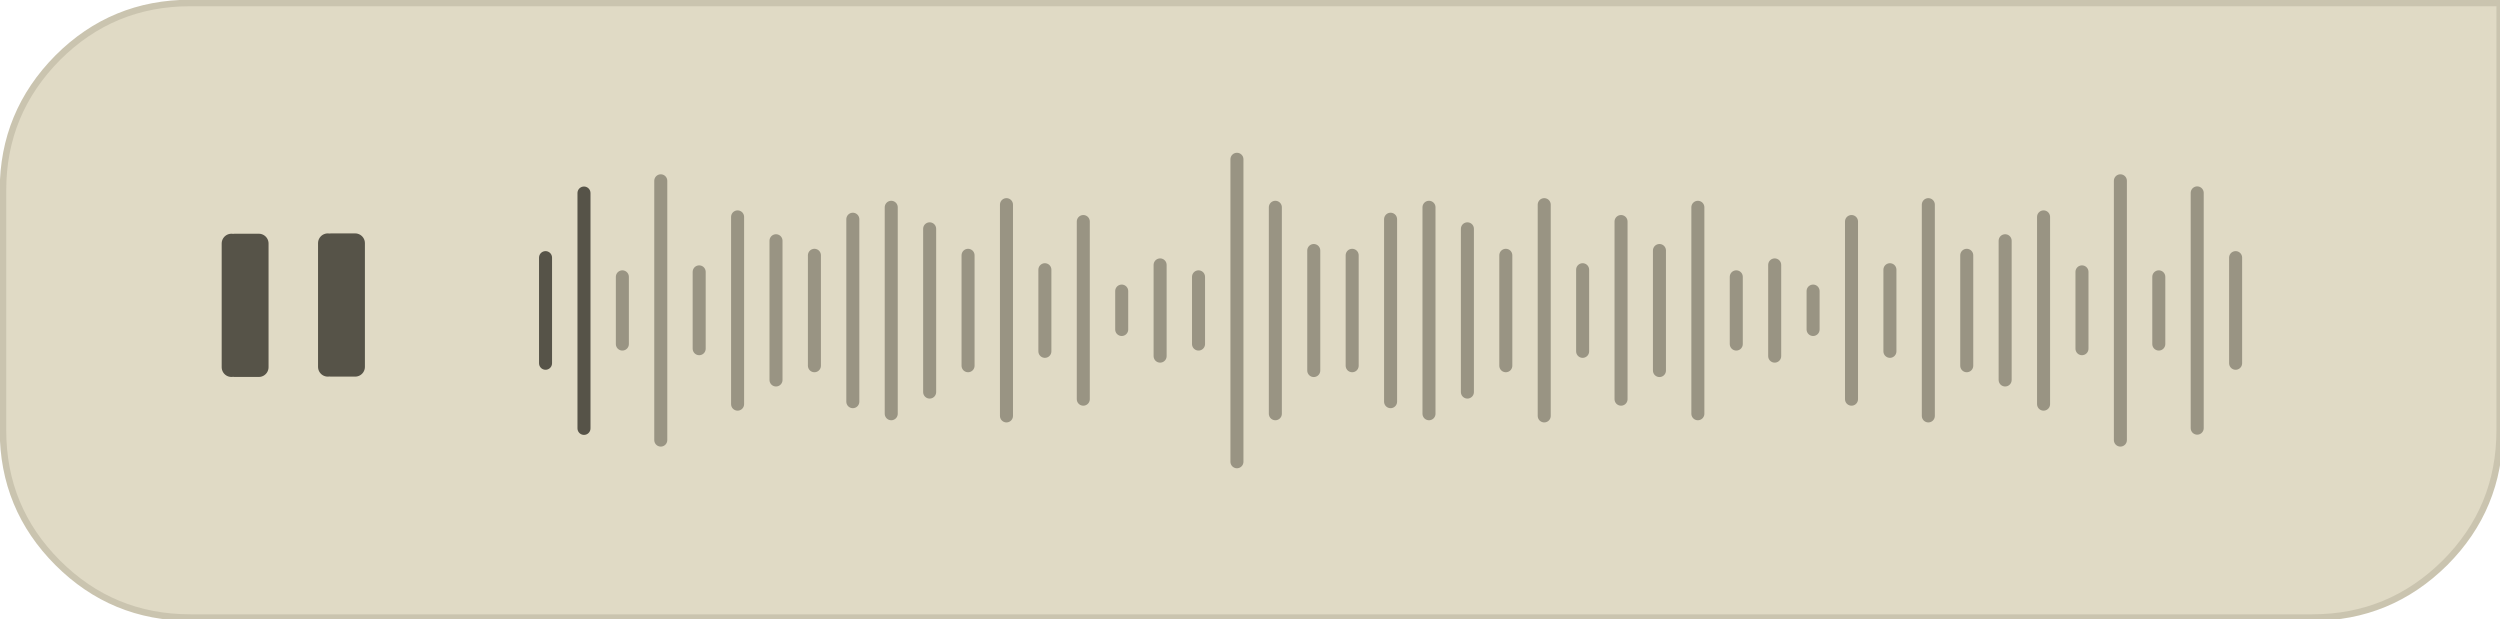
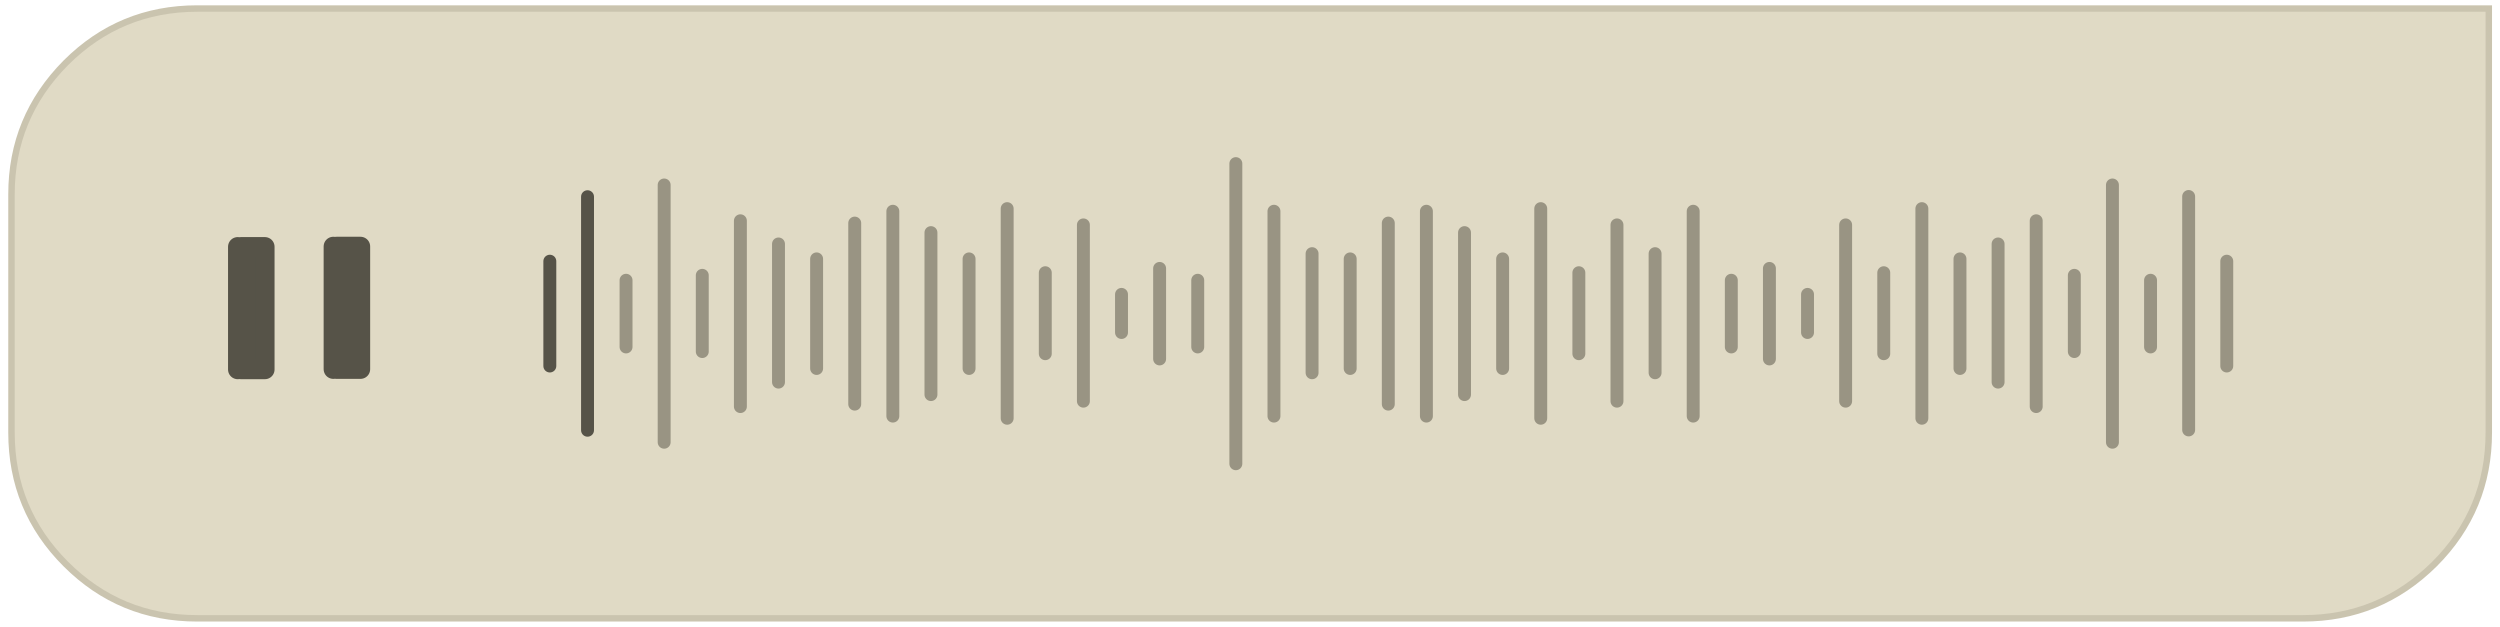
- <svg xmlns="http://www.w3.org/2000/svg" xmlns:xlink="http://www.w3.org/1999/xlink" version="1.1" preserveAspectRatio="none" x="0px" y="0px" width="384px" height="95px" viewBox="0 0 384 95">
+ <svg xmlns="http://www.w3.org/2000/svg" xmlns:xlink="http://www.w3.org/1999/xlink" version="1.1" preserveAspectRatio="none" x="0px" y="0px" width="387px" height="97px" viewBox="0 0 387 97">
  <defs>
    <g id="Layer1_0_FILL">
-       <path fill="#565348" stroke="none" d=" M 127.8 189.65 L 122.95 189.65 122.95 194.5 127.8 194.5 127.8 189.65 Z" />
+       <path fill="#565348" stroke="none" d=" M 46.3 38.15 L 41.45 38.15 41.45 43 46.3 43 46.3 38.15 Z" />
    </g>
    <g id="Layer1_1_FILL">
      <path fill="#FCF5DB" stroke="none" d=" M 260.5 45 L 260.5 0.5 20 0.5 Q 11.9 0.5 6.2 6.2 0.5 11.95 0.5 20 L 0.5 45 Q 0.5 53.1 6.2 58.8 11.9 64.5 20 64.5 L 241 64.5 Q 249.05 64.5 254.8 58.8 260.5 53.1 260.5 45 Z" />
    </g>
    <g id="Layer1_2_FILL">
      <path fill="#727272" fill-opacity="0.2" stroke="none" d=" M 458.35 238.8 Q 466.75 230.35 466.75 218.4 L 466.75 152.8 112 152.8 Q 100.05 152.8 91.65 161.2 83.25 169.7 83.25 181.55 L 83.25 218.4 Q 83.25 230.35 91.65 238.8 100.05 247.2 112 247.2 L 437.95 247.2 Q 449.85 247.2 458.35 238.8 Z" />
    </g>
    <g id="Layer0_0_FILL">
-       <path fill="#565348" stroke="none" d=" M 39.75 37.4 L 36.05 37.4 36.05 56.4 39.75 56.4 39.75 37.4 M 54.55 37.35 L 50.85 37.35 50.85 56.35 54.55 56.35 54.55 37.35 Z" />
-     </g>
-     <path id="Layer1_0_1_STROKES" stroke="#565348" stroke-width="3" stroke-linejoin="round" stroke-linecap="round" fill="none" d=" M 122.95 189.65 L 127.8 189.65 127.8 194.5 122.95 194.5 122.95 189.65 Z" />
-     <path id="Layer1_3_1_STROKES" stroke="#CAC4AF" stroke-width="1" stroke-linejoin="miter" stroke-linecap="butt" stroke-miterlimit="4" fill="none" d=" M 383.985 0.487 L 29.25 0.487 Q 17.302 0.487 8.895 8.895 0.487 17.376 0.487 29.25 L 0.487 66.125 Q 0.487 78.072 8.895 86.479 17.302 94.887 29.25 94.887 L 355.223 94.887 Q 367.096 94.887 375.578 86.479 383.985 78.072 383.985 66.125 L 383.985 0.487 Z" />
-     <path id="Layer1_4_1_STROKES" stroke="#999483" stroke-width="2" stroke-linejoin="miter" stroke-linecap="round" stroke-miterlimit="4" fill="none" d=" M 231.324 39.225 L 231.324 56.187" />
-     <path id="Layer1_5_1_STROKES" stroke="#999483" stroke-width="2" stroke-linejoin="miter" stroke-linecap="round" stroke-miterlimit="4" fill="none" d=" M 249.023 34.05 L 249.023 61.337" />
-     <path id="Layer1_6_1_STROKES" stroke="#999483" stroke-width="2" stroke-linejoin="miter" stroke-linecap="round" stroke-miterlimit="4" fill="none" d=" M 243.123 41.475 L 243.123 54.012" />
-     <path id="Layer1_7_1_STROKES" stroke="#999483" stroke-width="2" stroke-linejoin="miter" stroke-linecap="round" stroke-miterlimit="4" fill="none" d=" M 237.224 31.5 L 237.224 63.95" />
-     <path id="Layer1_8_1_STROKES" stroke="#999483" stroke-width="2" stroke-linejoin="miter" stroke-linecap="round" stroke-miterlimit="4" fill="none" d=" M 225.424 35.2 L 225.424 60.275" />
-     <path id="Layer1_9_1_STROKES" stroke="#999483" stroke-width="2" stroke-linejoin="miter" stroke-linecap="round" stroke-miterlimit="4" fill="none" d=" M 219.524 31.85 L 219.524 63.562" />
-     <path id="Layer1_10_1_STROKES" stroke="#999483" stroke-width="2" stroke-linejoin="miter" stroke-linecap="round" stroke-miterlimit="4" fill="none" d=" M 213.624 33.725 L 213.624 61.75" />
-     <path id="Layer1_11_1_STROKES" stroke="#999483" stroke-width="2" stroke-linejoin="miter" stroke-linecap="round" stroke-miterlimit="4" fill="none" d=" M 207.724 39.225 L 207.724 56.187" />
-     <path id="Layer1_12_1_STROKES" stroke="#999483" stroke-width="2" stroke-linejoin="miter" stroke-linecap="round" stroke-miterlimit="4" fill="none" d=" M 148.724 39.225 L 148.724 56.187" />
-     <path id="Layer1_13_1_STROKES" stroke="#565348" stroke-width="2" stroke-linejoin="miter" stroke-linecap="round" stroke-miterlimit="4" fill="none" d=" M 83.824 39.625 L 83.824 55.85" />
-     <path id="Layer1_14_1_STROKES" stroke="#999483" stroke-width="2" stroke-linejoin="miter" stroke-linecap="round" stroke-miterlimit="4" fill="none" d=" M 190.024 24.475 L 190.024 70.937" />
-     <path id="Layer1_15_1_STROKES" stroke="#999483" stroke-width="2" stroke-linejoin="miter" stroke-linecap="round" stroke-miterlimit="4" fill="none" d=" M 184.124 42.575 L 184.124 52.9" />
-     <path id="Layer1_16_1_STROKES" stroke="#999483" stroke-width="2" stroke-linejoin="miter" stroke-linecap="round" stroke-miterlimit="4" fill="none" d=" M 178.224 40.7 L 178.224 54.712" />
-     <path id="Layer1_17_1_STROKES" stroke="#999483" stroke-width="2" stroke-linejoin="miter" stroke-linecap="round" stroke-miterlimit="4" fill="none" d=" M 172.324 44.775 L 172.324 50.675" />
-     <path id="Layer1_18_1_STROKES" stroke="#999483" stroke-width="2" stroke-linejoin="miter" stroke-linecap="round" stroke-miterlimit="4" fill="none" d=" M 166.424 34.05 L 166.424 61.337" />
-     <path id="Layer1_19_1_STROKES" stroke="#999483" stroke-width="2" stroke-linejoin="miter" stroke-linecap="round" stroke-miterlimit="4" fill="none" d=" M 160.524 41.475 L 160.524 54.012" />
-     <path id="Layer1_20_1_STROKES" stroke="#999483" stroke-width="2" stroke-linejoin="miter" stroke-linecap="round" stroke-miterlimit="4" fill="none" d=" M 154.624 31.5 L 154.624 63.95" />
-     <path id="Layer1_21_1_STROKES" stroke="#999483" stroke-width="2" stroke-linejoin="miter" stroke-linecap="round" stroke-miterlimit="4" fill="none" d=" M 142.824 35.2 L 142.824 60.275" />
-     <path id="Layer1_22_1_STROKES" stroke="#999483" stroke-width="2" stroke-linejoin="miter" stroke-linecap="round" stroke-miterlimit="4" fill="none" d=" M 136.924 31.85 L 136.924 63.562" />
-     <path id="Layer1_23_1_STROKES" stroke="#999483" stroke-width="2" stroke-linejoin="miter" stroke-linecap="round" stroke-miterlimit="4" fill="none" d=" M 131.024 33.725 L 131.024 61.75" />
-     <path id="Layer1_24_1_STROKES" stroke="#999483" stroke-width="2" stroke-linejoin="miter" stroke-linecap="round" stroke-miterlimit="4" fill="none" d=" M 125.124 39.225 L 125.124 56.187" />
-     <path id="Layer1_25_1_STROKES" stroke="#999483" stroke-width="2" stroke-linejoin="miter" stroke-linecap="round" stroke-miterlimit="4" fill="none" d=" M 119.224 37 L 119.224 58.387" />
-     <path id="Layer1_26_1_STROKES" stroke="#999483" stroke-width="2" stroke-linejoin="miter" stroke-linecap="round" stroke-miterlimit="4" fill="none" d=" M 113.324 33.325 L 113.324 62.087" />
-     <path id="Layer1_27_1_STROKES" stroke="#999483" stroke-width="2" stroke-linejoin="miter" stroke-linecap="round" stroke-miterlimit="4" fill="none" d=" M 107.424 41.825 L 107.424 53.625" />
-     <path id="Layer1_28_1_STROKES" stroke="#999483" stroke-width="2" stroke-linejoin="miter" stroke-linecap="round" stroke-miterlimit="4" fill="none" d=" M 101.524 27.825 L 101.524 67.65" />
-     <path id="Layer1_29_1_STROKES" stroke="#999483" stroke-width="2" stroke-linejoin="miter" stroke-linecap="round" stroke-miterlimit="4" fill="none" d=" M 95.624 42.575 L 95.624 52.9" />
+       <path fill="#565348" stroke="none" d=" M 41 57.2 L 41 38.2 37.3 38.2 37.3 57.2 41 57.2 M 55.8 38.15 L 52.1 38.15 52.1 57.15 55.8 57.15 55.8 38.15 Z" />
+     </g>
+     <path id="Layer1_0_1_STROKES" stroke="#565348" stroke-width="3" stroke-linejoin="round" stroke-linecap="round" fill="none" d=" M 41.45 38.15 L 46.3 38.15 46.3 43 41.45 43 41.45 38.15 Z" />
+     <path id="Layer1_3_1_STROKES" stroke="#CAC4AF" stroke-width="1" stroke-linejoin="miter" stroke-linecap="butt" stroke-miterlimit="4" fill="none" d=" M 385.231 1.287 L 30.5 1.287 Q 18.552 1.287 10.145 9.695 1.737 18.176 1.737 30.05 L 1.737 66.924 Q 1.737 78.871 10.145 87.279 18.552 95.686 30.5 95.686 L 356.469 95.686 Q 368.343 95.686 376.824 87.279 385.231 78.871 385.231 66.924 L 385.231 1.287 Z" />
+     <path id="Layer1_4_1_STROKES" stroke="#999483" stroke-width="2" stroke-linejoin="miter" stroke-linecap="round" stroke-miterlimit="4" fill="none" d=" M 232.571 40.024 L 232.571 56.987" />
+     <path id="Layer1_5_1_STROKES" stroke="#999483" stroke-width="2" stroke-linejoin="miter" stroke-linecap="round" stroke-miterlimit="4" fill="none" d=" M 250.271 34.849 L 250.271 62.136" />
+     <path id="Layer1_6_1_STROKES" stroke="#999483" stroke-width="2" stroke-linejoin="miter" stroke-linecap="round" stroke-miterlimit="4" fill="none" d=" M 244.371 42.274 L 244.371 54.812" />
+     <path id="Layer1_7_1_STROKES" stroke="#999483" stroke-width="2" stroke-linejoin="miter" stroke-linecap="round" stroke-miterlimit="4" fill="none" d=" M 238.471 32.299 L 238.471 64.749" />
+     <path id="Layer1_8_1_STROKES" stroke="#999483" stroke-width="2" stroke-linejoin="miter" stroke-linecap="round" stroke-miterlimit="4" fill="none" d=" M 226.671 35.999 L 226.671 61.074" />
+     <path id="Layer1_9_1_STROKES" stroke="#999483" stroke-width="2" stroke-linejoin="miter" stroke-linecap="round" stroke-miterlimit="4" fill="none" d=" M 220.771 32.649 L 220.771 64.361" />
+     <path id="Layer1_10_1_STROKES" stroke="#999483" stroke-width="2" stroke-linejoin="miter" stroke-linecap="round" stroke-miterlimit="4" fill="none" d=" M 214.871 34.524 L 214.871 62.549" />
+     <path id="Layer1_11_1_STROKES" stroke="#999483" stroke-width="2" stroke-linejoin="miter" stroke-linecap="round" stroke-miterlimit="4" fill="none" d=" M 208.972 40.024 L 208.972 56.987" />
+     <path id="Layer1_12_1_STROKES" stroke="#999483" stroke-width="2" stroke-linejoin="miter" stroke-linecap="round" stroke-miterlimit="4" fill="none" d=" M 149.973 40.024 L 149.973 56.987" />
+     <path id="Layer1_13_1_STROKES" stroke="#565348" stroke-width="2" stroke-linejoin="miter" stroke-linecap="round" stroke-miterlimit="4" fill="none" d=" M 85.074 40.424 L 85.074 56.649" />
+     <path id="Layer1_14_1_STROKES" stroke="#999483" stroke-width="2" stroke-linejoin="miter" stroke-linecap="round" stroke-miterlimit="4" fill="none" d=" M 191.272 25.275 L 191.272 71.736" />
+     <path id="Layer1_15_1_STROKES" stroke="#999483" stroke-width="2" stroke-linejoin="miter" stroke-linecap="round" stroke-miterlimit="4" fill="none" d=" M 185.372 43.374 L 185.372 53.699" />
+     <path id="Layer1_16_1_STROKES" stroke="#999483" stroke-width="2" stroke-linejoin="miter" stroke-linecap="round" stroke-miterlimit="4" fill="none" d=" M 179.472 41.499 L 179.472 55.512" />
+     <path id="Layer1_17_1_STROKES" stroke="#999483" stroke-width="2" stroke-linejoin="miter" stroke-linecap="round" stroke-miterlimit="4" fill="none" d=" M 173.572 45.574 L 173.572 51.474" />
+     <path id="Layer1_18_1_STROKES" stroke="#999483" stroke-width="2" stroke-linejoin="miter" stroke-linecap="round" stroke-miterlimit="4" fill="none" d=" M 167.672 34.849 L 167.672 62.136" />
+     <path id="Layer1_19_1_STROKES" stroke="#999483" stroke-width="2" stroke-linejoin="miter" stroke-linecap="round" stroke-miterlimit="4" fill="none" d=" M 161.772 42.274 L 161.772 54.812" />
+     <path id="Layer1_20_1_STROKES" stroke="#999483" stroke-width="2" stroke-linejoin="miter" stroke-linecap="round" stroke-miterlimit="4" fill="none" d=" M 155.872 32.299 L 155.872 64.749" />
+     <path id="Layer1_21_1_STROKES" stroke="#999483" stroke-width="2" stroke-linejoin="miter" stroke-linecap="round" stroke-miterlimit="4" fill="none" d=" M 144.073 35.999 L 144.073 61.074" />
+     <path id="Layer1_22_1_STROKES" stroke="#999483" stroke-width="2" stroke-linejoin="miter" stroke-linecap="round" stroke-miterlimit="4" fill="none" d=" M 138.173 32.649 L 138.173 64.361" />
+     <path id="Layer1_23_1_STROKES" stroke="#999483" stroke-width="2" stroke-linejoin="miter" stroke-linecap="round" stroke-miterlimit="4" fill="none" d=" M 132.273 34.524 L 132.273 62.549" />
+     <path id="Layer1_24_1_STROKES" stroke="#999483" stroke-width="2" stroke-linejoin="miter" stroke-linecap="round" stroke-miterlimit="4" fill="none" d=" M 126.373 40.024 L 126.373 56.987" />
+     <path id="Layer1_25_1_STROKES" stroke="#999483" stroke-width="2" stroke-linejoin="miter" stroke-linecap="round" stroke-miterlimit="4" fill="none" d=" M 120.473 37.799 L 120.473 59.187" />
+     <path id="Layer1_26_1_STROKES" stroke="#999483" stroke-width="2" stroke-linejoin="miter" stroke-linecap="round" stroke-miterlimit="4" fill="none" d=" M 114.573 34.124 L 114.573 62.886" />
+     <path id="Layer1_27_1_STROKES" stroke="#999483" stroke-width="2" stroke-linejoin="miter" stroke-linecap="round" stroke-miterlimit="4" fill="none" d=" M 108.673 42.624 L 108.673 54.424" />
+     <path id="Layer1_28_1_STROKES" stroke="#999483" stroke-width="2" stroke-linejoin="miter" stroke-linecap="round" stroke-miterlimit="4" fill="none" d=" M 102.773 28.625 L 102.773 68.449" />
+     <path id="Layer1_29_1_STROKES" stroke="#999483" stroke-width="2" stroke-linejoin="miter" stroke-linecap="round" stroke-miterlimit="4" fill="none" d=" M 96.873 43.374 L 96.873 53.699" />
    <path id="Layer1_30_1_STROKES" stroke="#565348" stroke-width="2" stroke-linejoin="miter" stroke-linecap="round" stroke-miterlimit="4" fill="none" d=" M 172.45 181.95 L 172.45 218.1" />
-     <path id="Layer1_31_1_STROKES" stroke="#999483" stroke-width="2" stroke-linejoin="miter" stroke-linecap="round" stroke-miterlimit="4" fill="none" d=" M 343.423 39.625 L 343.423 55.85" />
-     <path id="Layer1_32_1_STROKES" stroke="#999483" stroke-width="2" stroke-linejoin="miter" stroke-linecap="round" stroke-miterlimit="4" fill="none" d=" M 308.023 37 L 308.023 58.387" />
-     <path id="Layer1_33_1_STROKES" stroke="#999483" stroke-width="2" stroke-linejoin="miter" stroke-linecap="round" stroke-miterlimit="4" fill="none" d=" M 313.923 33.325 L 313.923 62.087" />
-     <path id="Layer1_34_1_STROKES" stroke="#999483" stroke-width="2" stroke-linejoin="miter" stroke-linecap="round" stroke-miterlimit="4" fill="none" d=" M 319.823 41.825 L 319.823 53.625" />
-     <path id="Layer1_35_1_STROKES" stroke="#999483" stroke-width="2" stroke-linejoin="miter" stroke-linecap="round" stroke-miterlimit="4" fill="none" d=" M 325.723 27.825 L 325.723 67.65" />
-     <path id="Layer1_36_1_STROKES" stroke="#999483" stroke-width="2" stroke-linejoin="miter" stroke-linecap="round" stroke-miterlimit="4" fill="none" d=" M 331.623 42.575 L 331.623 52.9" />
-     <path id="Layer1_37_1_STROKES" stroke="#999483" stroke-width="2" stroke-linejoin="miter" stroke-linecap="round" stroke-miterlimit="4" fill="none" d=" M 337.523 29.675 L 337.523 65.812" />
-     <path id="Layer1_38_1_STROKES" stroke="#999483" stroke-width="2" stroke-linejoin="miter" stroke-linecap="round" stroke-miterlimit="4" fill="none" d=" M 201.824 38.525 L 201.824 56.962" />
-     <path id="Layer1_39_1_STROKES" stroke="#999483" stroke-width="2" stroke-linejoin="miter" stroke-linecap="round" stroke-miterlimit="4" fill="none" d=" M 195.924 31.85 L 195.924 63.562" />
-     <path id="Layer1_40_1_STROKES" stroke="#999483" stroke-width="2" stroke-linejoin="miter" stroke-linecap="round" stroke-miterlimit="4" fill="none" d=" M 302.123 39.225 L 302.123 56.187" />
-     <path id="Layer1_41_1_STROKES" stroke="#999483" stroke-width="2" stroke-linejoin="miter" stroke-linecap="round" stroke-miterlimit="4" fill="none" d=" M 266.723 42.575 L 266.723 52.9" />
-     <path id="Layer1_42_1_STROKES" stroke="#999483" stroke-width="2" stroke-linejoin="miter" stroke-linecap="round" stroke-miterlimit="4" fill="none" d=" M 272.623 40.7 L 272.623 54.712" />
-     <path id="Layer1_43_1_STROKES" stroke="#999483" stroke-width="2" stroke-linejoin="miter" stroke-linecap="round" stroke-miterlimit="4" fill="none" d=" M 278.523 44.775 L 278.523 50.675" />
-     <path id="Layer1_44_1_STROKES" stroke="#999483" stroke-width="2" stroke-linejoin="miter" stroke-linecap="round" stroke-miterlimit="4" fill="none" d=" M 284.423 34.05 L 284.423 61.337" />
-     <path id="Layer1_45_1_STROKES" stroke="#999483" stroke-width="2" stroke-linejoin="miter" stroke-linecap="round" stroke-miterlimit="4" fill="none" d=" M 290.323 41.475 L 290.323 54.012" />
-     <path id="Layer1_46_1_STROKES" stroke="#999483" stroke-width="2" stroke-linejoin="miter" stroke-linecap="round" stroke-miterlimit="4" fill="none" d=" M 296.223 31.5 L 296.223 63.95" />
-     <path id="Layer1_47_1_STROKES" stroke="#999483" stroke-width="2" stroke-linejoin="miter" stroke-linecap="round" stroke-miterlimit="4" fill="none" d=" M 254.923 38.525 L 254.923 56.962" />
-     <path id="Layer1_48_1_STROKES" stroke="#999483" stroke-width="2" stroke-linejoin="miter" stroke-linecap="round" stroke-miterlimit="4" fill="none" d=" M 260.823 31.85 L 260.823 63.562" />
-     <path id="Layer0_0_1_STROKES" stroke="#565348" stroke-width="3" stroke-linejoin="round" stroke-linecap="round" fill="none" d=" M 50.85 37.35 L 54.55 37.35 54.55 56.35 50.85 56.35 M 36.05 37.4 L 39.75 37.4 39.75 56.4 36.05 56.4 M 50.35 56.35 L 50.35 37.35 M 35.55 56.4 L 35.55 37.4" />
+     <path id="Layer1_31_1_STROKES" stroke="#999483" stroke-width="2" stroke-linejoin="miter" stroke-linecap="round" stroke-miterlimit="4" fill="none" d=" M 344.669 40.424 L 344.669 56.649" />
+     <path id="Layer1_32_1_STROKES" stroke="#999483" stroke-width="2" stroke-linejoin="miter" stroke-linecap="round" stroke-miterlimit="4" fill="none" d=" M 309.27 37.799 L 309.27 59.187" />
+     <path id="Layer1_33_1_STROKES" stroke="#999483" stroke-width="2" stroke-linejoin="miter" stroke-linecap="round" stroke-miterlimit="4" fill="none" d=" M 315.17 34.124 L 315.17 62.886" />
+     <path id="Layer1_34_1_STROKES" stroke="#999483" stroke-width="2" stroke-linejoin="miter" stroke-linecap="round" stroke-miterlimit="4" fill="none" d=" M 321.07 42.624 L 321.07 54.424" />
+     <path id="Layer1_35_1_STROKES" stroke="#999483" stroke-width="2" stroke-linejoin="miter" stroke-linecap="round" stroke-miterlimit="4" fill="none" d=" M 326.97 28.625 L 326.97 68.449" />
+     <path id="Layer1_36_1_STROKES" stroke="#999483" stroke-width="2" stroke-linejoin="miter" stroke-linecap="round" stroke-miterlimit="4" fill="none" d=" M 332.87 43.374 L 332.87 53.699" />
+     <path id="Layer1_37_1_STROKES" stroke="#999483" stroke-width="2" stroke-linejoin="miter" stroke-linecap="round" stroke-miterlimit="4" fill="none" d=" M 338.769 30.474 L 338.769 66.611" />
+     <path id="Layer1_38_1_STROKES" stroke="#999483" stroke-width="2" stroke-linejoin="miter" stroke-linecap="round" stroke-miterlimit="4" fill="none" d=" M 203.072 39.324 L 203.072 57.762" />
+     <path id="Layer1_39_1_STROKES" stroke="#999483" stroke-width="2" stroke-linejoin="miter" stroke-linecap="round" stroke-miterlimit="4" fill="none" d=" M 197.172 32.649 L 197.172 64.361" />
+     <path id="Layer1_40_1_STROKES" stroke="#999483" stroke-width="2" stroke-linejoin="miter" stroke-linecap="round" stroke-miterlimit="4" fill="none" d=" M 303.37 40.024 L 303.37 56.987" />
+     <path id="Layer1_41_1_STROKES" stroke="#999483" stroke-width="2" stroke-linejoin="miter" stroke-linecap="round" stroke-miterlimit="4" fill="none" d=" M 267.971 43.374 L 267.971 53.699" />
+     <path id="Layer1_42_1_STROKES" stroke="#999483" stroke-width="2" stroke-linejoin="miter" stroke-linecap="round" stroke-miterlimit="4" fill="none" d=" M 273.87 41.499 L 273.87 55.512" />
+     <path id="Layer1_43_1_STROKES" stroke="#999483" stroke-width="2" stroke-linejoin="miter" stroke-linecap="round" stroke-miterlimit="4" fill="none" d=" M 279.77 45.574 L 279.77 51.474" />
+     <path id="Layer1_44_1_STROKES" stroke="#999483" stroke-width="2" stroke-linejoin="miter" stroke-linecap="round" stroke-miterlimit="4" fill="none" d=" M 285.67 34.849 L 285.67 62.136" />
+     <path id="Layer1_45_1_STROKES" stroke="#999483" stroke-width="2" stroke-linejoin="miter" stroke-linecap="round" stroke-miterlimit="4" fill="none" d=" M 291.57 42.274 L 291.57 54.812" />
+     <path id="Layer1_46_1_STROKES" stroke="#999483" stroke-width="2" stroke-linejoin="miter" stroke-linecap="round" stroke-miterlimit="4" fill="none" d=" M 297.47 32.299 L 297.47 64.749" />
+     <path id="Layer1_47_1_STROKES" stroke="#999483" stroke-width="2" stroke-linejoin="miter" stroke-linecap="round" stroke-miterlimit="4" fill="none" d=" M 256.171 39.324 L 256.171 57.762" />
+     <path id="Layer1_48_1_STROKES" stroke="#999483" stroke-width="2" stroke-linejoin="miter" stroke-linecap="round" stroke-miterlimit="4" fill="none" d=" M 262.071 32.649 L 262.071 64.361" />
+     <path id="Layer0_0_1_STROKES" stroke="#565348" stroke-width="3" stroke-linejoin="round" stroke-linecap="round" fill="none" d=" M 52.1 38.15 L 55.8 38.15 55.8 57.15 52.1 57.15 M 37.3 38.2 L 41 38.2 41 57.2 37.3 57.2 M 51.6 57.15 L 51.6 38.15 M 36.8 57.2 L 36.8 38.2" />
  </defs>
-   <g transform="matrix( 1, 0, 0, 1, -82.75,-152.3) ">
+   <g transform="matrix( 1, 0, 0, 1, 0,0) ">
    <use xlink:href="#Layer1_0_FILL" />
    <use xlink:href="#Layer1_0_1_STROKES" />
  </g>
-   <g transform="matrix( 1.474991, 0, 0, 1.474991, -0.25,-0.25) ">
+   <g transform="matrix( 1.474976, 0, 0, 1.474976, 1,0.55) ">
    <use xlink:href="#Layer1_1_FILL" />
  </g>
-   <g transform="matrix( 1, 0, 0, 1, -82.75,-152.3) ">
+   <g transform="matrix( 1, 0, 0, 1, -81.5,-151.5) ">
    <use xlink:href="#Layer1_2_FILL" />
  </g>
-   <g transform="matrix( 1.474991, 0, 0, 1.474991, -0.25,-0.25) ">
-     <use xlink:href="#Layer1_3_1_STROKES" transform="matrix( 0.6779633, 0, 0, 0.6779633, 0.15,0.15) " />
-   </g>
-   <g transform="matrix( 1.474991, 0, 0, 1.474991, -0.25,-0.6) ">
-     <use xlink:href="#Layer1_4_1_STROKES" transform="matrix( 0.6779633, 0, 0, 0.6779633, 0.15,0.4) " />
-   </g>
-   <g transform="matrix( 1.474991, 0, 0, 1.474991, -0.25,-1.35) ">
-     <use xlink:href="#Layer1_5_1_STROKES" transform="matrix( 0.6779633, 0, 0, 0.6779633, 0.15,0.9) " />
-   </g>
-   <g transform="matrix( 1.474991, 0, 0, 1.474991, -0.25,-1.3) ">
-     <use xlink:href="#Layer1_6_1_STROKES" transform="matrix( 0.6779633, 0, 0, 0.6779633, 0.15,0.85) " />
-   </g>
-   <g transform="matrix( 1.474991, 0, 0, 1.474991, -0.25,-0.95) ">
-     <use xlink:href="#Layer1_7_1_STROKES" transform="matrix( 0.6779633, 0, 0, 0.6779633, 0.15,0.6) " />
-   </g>
-   <g transform="matrix( 1.474991, 0, 0, 1.474991, -0.25,-0.2) ">
-     <use xlink:href="#Layer1_8_1_STROKES" transform="matrix( 0.6779633, 0, 0, 0.6779633, 0.15,0.1) " />
-   </g>
-   <g transform="matrix( 1.474991, 0, 0, 1.474991, -0.25,-0.6) ">
-     <use xlink:href="#Layer1_9_1_STROKES" transform="matrix( 0.6779633, 0, 0, 0.6779633, 0.15,0.4) " />
-   </g>
-   <g transform="matrix( 1.474991, 0, 0, 1.474991, -0.25,-0.2) ">
-     <use xlink:href="#Layer1_10_1_STROKES" transform="matrix( 0.6779633, 0, 0, 0.6779633, 0.15,0.1) " />
-   </g>
-   <g transform="matrix( 1.474991, 0, 0, 1.474991, -0.25,-0.6) ">
-     <use xlink:href="#Layer1_11_1_STROKES" transform="matrix( 0.6779633, 0, 0, 0.6779633, 0.15,0.4) " />
-   </g>
-   <g transform="matrix( 1.474991, 0, 0, 1.474991, -0.25,-0.6) ">
-     <use xlink:href="#Layer1_12_1_STROKES" transform="matrix( 0.6779633, 0, 0, 0.6779633, 0.15,0.4) " />
-   </g>
-   <g transform="matrix( 1.474991, 0, 0, 1.474991, -0.25,-0.2) ">
-     <use xlink:href="#Layer1_13_1_STROKES" transform="matrix( 0.6779633, 0, 0, 0.6779633, 0.15,0.1) " />
-   </g>
-   <g transform="matrix( 1.474991, 0, 0, 1.474991, -0.25,-0.6) ">
-     <use xlink:href="#Layer1_14_1_STROKES" transform="matrix( 0.6779633, 0, 0, 0.6779633, 0.15,0.4) " />
-   </g>
-   <g transform="matrix( 1.474991, 0, 0, 1.474991, -0.25,-0.2) ">
-     <use xlink:href="#Layer1_15_1_STROKES" transform="matrix( 0.6779633, 0, 0, 0.6779633, 0.15,0.1) " />
-   </g>
-   <g transform="matrix( 1.474991, 0, 0, 1.474991, -0.25,-0.6) ">
-     <use xlink:href="#Layer1_16_1_STROKES" transform="matrix( 0.6779633, 0, 0, 0.6779633, 0.15,0.4) " />
-   </g>
-   <g transform="matrix( 1.474991, 0, 0, 1.474991, -0.25,-0.95) ">
-     <use xlink:href="#Layer1_17_1_STROKES" transform="matrix( 0.6779633, 0, 0, 0.6779633, 0.15,0.6) " />
-   </g>
-   <g transform="matrix( 1.474991, 0, 0, 1.474991, -0.25,-1.35) ">
-     <use xlink:href="#Layer1_18_1_STROKES" transform="matrix( 0.6779633, 0, 0, 0.6779633, 0.15,0.9) " />
-   </g>
-   <g transform="matrix( 1.474991, 0, 0, 1.474991, -0.25,-1.3) ">
-     <use xlink:href="#Layer1_19_1_STROKES" transform="matrix( 0.6779633, 0, 0, 0.6779633, 0.15,0.85) " />
-   </g>
-   <g transform="matrix( 1.474991, 0, 0, 1.474991, -0.25,-0.95) ">
-     <use xlink:href="#Layer1_20_1_STROKES" transform="matrix( 0.6779633, 0, 0, 0.6779633, 0.15,0.6) " />
-   </g>
-   <g transform="matrix( 1.474991, 0, 0, 1.474991, -0.25,-0.2) ">
-     <use xlink:href="#Layer1_21_1_STROKES" transform="matrix( 0.6779633, 0, 0, 0.6779633, 0.15,0.1) " />
-   </g>
-   <g transform="matrix( 1.474991, 0, 0, 1.474991, -0.25,-0.6) ">
-     <use xlink:href="#Layer1_22_1_STROKES" transform="matrix( 0.6779633, 0, 0, 0.6779633, 0.15,0.4) " />
-   </g>
-   <g transform="matrix( 1.474991, 0, 0, 1.474991, -0.25,-0.2) ">
-     <use xlink:href="#Layer1_23_1_STROKES" transform="matrix( 0.6779633, 0, 0, 0.6779633, 0.15,0.1) " />
-   </g>
-   <g transform="matrix( 1.474991, 0, 0, 1.474991, -0.25,-0.6) ">
-     <use xlink:href="#Layer1_24_1_STROKES" transform="matrix( 0.6779633, 0, 0, 0.6779633, 0.15,0.4) " />
-   </g>
-   <g transform="matrix( 1.474991, 0, 0, 1.474991, -0.25,-1.35) ">
-     <use xlink:href="#Layer1_25_1_STROKES" transform="matrix( 0.6779633, 0, 0, 0.6779633, 0.15,0.9) " />
-   </g>
-   <g transform="matrix( 1.474991, 0, 0, 1.474991, -0.25,-0.6) ">
-     <use xlink:href="#Layer1_26_1_STROKES" transform="matrix( 0.6779633, 0, 0, 0.6779633, 0.15,0.4) " />
-   </g>
-   <g transform="matrix( 1.474991, 0, 0, 1.474991, -0.25,-0.95) ">
-     <use xlink:href="#Layer1_27_1_STROKES" transform="matrix( 0.6779633, 0, 0, 0.6779633, 0.15,0.6) " />
-   </g>
-   <g transform="matrix( 1.474991, 0, 0, 1.474991, -0.25,-0.2) ">
-     <use xlink:href="#Layer1_28_1_STROKES" transform="matrix( 0.6779633, 0, 0, 0.6779633, 0.15,0.1) " />
-   </g>
-   <g transform="matrix( 1.474991, 0, 0, 1.474991, -0.25,-0.2) ">
-     <use xlink:href="#Layer1_29_1_STROKES" transform="matrix( 0.6779633, 0, 0, 0.6779633, 0.15,0.1) " />
-   </g>
-   <g transform="matrix( 1, 0, 0, 1, -82.75,-152.3) ">
+   <g transform="matrix( 1.474976, 0, 0, 1.474976, 1,0.55) ">
+     <use xlink:href="#Layer1_3_1_STROKES" transform="matrix( 0.6779633, 0, 0, 0.6779633, -0.65,-0.35) " />
+   </g>
+   <g transform="matrix( 1.474976, 0, 0, 1.474976, 1,0.2) ">
+     <use xlink:href="#Layer1_4_1_STROKES" transform="matrix( 0.6779633, 0, 0, 0.6779633, -0.65,-0.1) " />
+   </g>
+   <g transform="matrix( 1.474976, 0, 0, 1.474976, 1,-0.55) ">
+     <use xlink:href="#Layer1_5_1_STROKES" transform="matrix( 0.6779633, 0, 0, 0.6779633, -0.65,0.35) " />
+   </g>
+   <g transform="matrix( 1.474976, 0, 0, 1.474976, 1,-0.5) ">
+     <use xlink:href="#Layer1_6_1_STROKES" transform="matrix( 0.6779633, 0, 0, 0.6779633, -0.65,0.3) " />
+   </g>
+   <g transform="matrix( 1.474976, 0, 0, 1.474976, 1,-0.15) ">
+     <use xlink:href="#Layer1_7_1_STROKES" transform="matrix( 0.6779633, 0, 0, 0.6779633, -0.65,0.1) " />
+   </g>
+   <g transform="matrix( 1.474976, 0, 0, 1.474976, 1,0.6) ">
+     <use xlink:href="#Layer1_8_1_STROKES" transform="matrix( 0.6779633, 0, 0, 0.6779633, -0.65,-0.4) " />
+   </g>
+   <g transform="matrix( 1.474976, 0, 0, 1.474976, 1,0.2) ">
+     <use xlink:href="#Layer1_9_1_STROKES" transform="matrix( 0.6779633, 0, 0, 0.6779633, -0.65,-0.1) " />
+   </g>
+   <g transform="matrix( 1.474976, 0, 0, 1.474976, 1,0.6) ">
+     <use xlink:href="#Layer1_10_1_STROKES" transform="matrix( 0.6779633, 0, 0, 0.6779633, -0.65,-0.4) " />
+   </g>
+   <g transform="matrix( 1.474976, 0, 0, 1.474976, 1,0.2) ">
+     <use xlink:href="#Layer1_11_1_STROKES" transform="matrix( 0.6779633, 0, 0, 0.6779633, -0.65,-0.1) " />
+   </g>
+   <g transform="matrix( 1.474976, 0, 0, 1.474976, 1,0.2) ">
+     <use xlink:href="#Layer1_12_1_STROKES" transform="matrix( 0.6779633, 0, 0, 0.6779633, -0.65,-0.1) " />
+   </g>
+   <g transform="matrix( 1.474976, 0, 0, 1.474976, 1,0.6) ">
+     <use xlink:href="#Layer1_13_1_STROKES" transform="matrix( 0.6779633, 0, 0, 0.6779633, -0.65,-0.4) " />
+   </g>
+   <g transform="matrix( 1.474976, 0, 0, 1.474976, 1,0.2) ">
+     <use xlink:href="#Layer1_14_1_STROKES" transform="matrix( 0.6779633, 0, 0, 0.6779633, -0.65,-0.1) " />
+   </g>
+   <g transform="matrix( 1.474976, 0, 0, 1.474976, 1,0.6) ">
+     <use xlink:href="#Layer1_15_1_STROKES" transform="matrix( 0.6779633, 0, 0, 0.6779633, -0.65,-0.4) " />
+   </g>
+   <g transform="matrix( 1.474976, 0, 0, 1.474976, 1,0.2) ">
+     <use xlink:href="#Layer1_16_1_STROKES" transform="matrix( 0.6779633, 0, 0, 0.6779633, -0.65,-0.1) " />
+   </g>
+   <g transform="matrix( 1.474976, 0, 0, 1.474976, 1,-0.15) ">
+     <use xlink:href="#Layer1_17_1_STROKES" transform="matrix( 0.6779633, 0, 0, 0.6779633, -0.65,0.1) " />
+   </g>
+   <g transform="matrix( 1.474976, 0, 0, 1.474976, 1,-0.55) ">
+     <use xlink:href="#Layer1_18_1_STROKES" transform="matrix( 0.6779633, 0, 0, 0.6779633, -0.65,0.35) " />
+   </g>
+   <g transform="matrix( 1.474976, 0, 0, 1.474976, 1,-0.5) ">
+     <use xlink:href="#Layer1_19_1_STROKES" transform="matrix( 0.6779633, 0, 0, 0.6779633, -0.65,0.3) " />
+   </g>
+   <g transform="matrix( 1.474976, 0, 0, 1.474976, 1,-0.15) ">
+     <use xlink:href="#Layer1_20_1_STROKES" transform="matrix( 0.6779633, 0, 0, 0.6779633, -0.65,0.1) " />
+   </g>
+   <g transform="matrix( 1.474976, 0, 0, 1.474976, 1,0.6) ">
+     <use xlink:href="#Layer1_21_1_STROKES" transform="matrix( 0.6779633, 0, 0, 0.6779633, -0.65,-0.4) " />
+   </g>
+   <g transform="matrix( 1.474976, 0, 0, 1.474976, 1,0.2) ">
+     <use xlink:href="#Layer1_22_1_STROKES" transform="matrix( 0.6779633, 0, 0, 0.6779633, -0.65,-0.1) " />
+   </g>
+   <g transform="matrix( 1.474976, 0, 0, 1.474976, 1,0.6) ">
+     <use xlink:href="#Layer1_23_1_STROKES" transform="matrix( 0.6779633, 0, 0, 0.6779633, -0.65,-0.4) " />
+   </g>
+   <g transform="matrix( 1.474976, 0, 0, 1.474976, 1,0.2) ">
+     <use xlink:href="#Layer1_24_1_STROKES" transform="matrix( 0.6779633, 0, 0, 0.6779633, -0.65,-0.1) " />
+   </g>
+   <g transform="matrix( 1.474976, 0, 0, 1.474976, 1,-0.55) ">
+     <use xlink:href="#Layer1_25_1_STROKES" transform="matrix( 0.6779633, 0, 0, 0.6779633, -0.65,0.35) " />
+   </g>
+   <g transform="matrix( 1.474976, 0, 0, 1.474976, 1,0.2) ">
+     <use xlink:href="#Layer1_26_1_STROKES" transform="matrix( 0.6779633, 0, 0, 0.6779633, -0.65,-0.1) " />
+   </g>
+   <g transform="matrix( 1.474976, 0, 0, 1.474976, 1,-0.15) ">
+     <use xlink:href="#Layer1_27_1_STROKES" transform="matrix( 0.6779633, 0, 0, 0.6779633, -0.65,0.1) " />
+   </g>
+   <g transform="matrix( 1.474976, 0, 0, 1.474976, 1,0.6) ">
+     <use xlink:href="#Layer1_28_1_STROKES" transform="matrix( 0.6779633, 0, 0, 0.6779633, -0.65,-0.4) " />
+   </g>
+   <g transform="matrix( 1.474976, 0, 0, 1.474976, 1,0.6) ">
+     <use xlink:href="#Layer1_29_1_STROKES" transform="matrix( 0.6779633, 0, 0, 0.6779633, -0.65,-0.4) " />
+   </g>
+   <g transform="matrix( 1, 0, 0, 1, -81.5,-151.5) ">
    <use xlink:href="#Layer1_30_1_STROKES" />
  </g>
-   <g transform="matrix( 1.474991, 0, 0, 1.474991, -0.25,-0.2) ">
-     <use xlink:href="#Layer1_31_1_STROKES" transform="matrix( 0.6779633, 0, 0, 0.6779633, 0.15,0.1) " />
-   </g>
-   <g transform="matrix( 1.474991, 0, 0, 1.474991, -0.25,-1.35) ">
-     <use xlink:href="#Layer1_32_1_STROKES" transform="matrix( 0.6779633, 0, 0, 0.6779633, 0.15,0.9) " />
-   </g>
-   <g transform="matrix( 1.474991, 0, 0, 1.474991, -0.25,-0.6) ">
-     <use xlink:href="#Layer1_33_1_STROKES" transform="matrix( 0.6779633, 0, 0, 0.6779633, 0.15,0.4) " />
-   </g>
-   <g transform="matrix( 1.474991, 0, 0, 1.474991, -0.25,-0.95) ">
-     <use xlink:href="#Layer1_34_1_STROKES" transform="matrix( 0.6779633, 0, 0, 0.6779633, 0.15,0.6) " />
-   </g>
-   <g transform="matrix( 1.474991, 0, 0, 1.474991, -0.25,-0.2) ">
-     <use xlink:href="#Layer1_35_1_STROKES" transform="matrix( 0.6779633, 0, 0, 0.6779633, 0.15,0.1) " />
-   </g>
-   <g transform="matrix( 1.474991, 0, 0, 1.474991, -0.25,-0.2) ">
-     <use xlink:href="#Layer1_36_1_STROKES" transform="matrix( 0.6779633, 0, 0, 0.6779633, 0.15,0.1) " />
-   </g>
-   <g transform="matrix( 1.474991, 0, 0, 1.474991, -0.25,-1.3) ">
-     <use xlink:href="#Layer1_37_1_STROKES" transform="matrix( 0.6779633, 0, 0, 0.6779633, 0.15,0.85) " />
-   </g>
-   <g transform="matrix( 1.474991, 0, 0, 1.474991, -0.25,-1.3) ">
-     <use xlink:href="#Layer1_38_1_STROKES" transform="matrix( 0.6779633, 0, 0, 0.6779633, 0.15,0.85) " />
-   </g>
-   <g transform="matrix( 1.474991, 0, 0, 1.474991, -0.25,-0.6) ">
-     <use xlink:href="#Layer1_39_1_STROKES" transform="matrix( 0.6779633, 0, 0, 0.6779633, 0.15,0.4) " />
-   </g>
-   <g transform="matrix( 1.474991, 0, 0, 1.474991, -0.25,-0.6) ">
-     <use xlink:href="#Layer1_40_1_STROKES" transform="matrix( 0.6779633, 0, 0, 0.6779633, 0.15,0.4) " />
-   </g>
-   <g transform="matrix( 1.474991, 0, 0, 1.474991, -0.25,-0.2) ">
-     <use xlink:href="#Layer1_41_1_STROKES" transform="matrix( 0.6779633, 0, 0, 0.6779633, 0.15,0.1) " />
-   </g>
-   <g transform="matrix( 1.474991, 0, 0, 1.474991, -0.25,-0.6) ">
-     <use xlink:href="#Layer1_42_1_STROKES" transform="matrix( 0.6779633, 0, 0, 0.6779633, 0.15,0.4) " />
-   </g>
-   <g transform="matrix( 1.474991, 0, 0, 1.474991, -0.25,-0.95) ">
-     <use xlink:href="#Layer1_43_1_STROKES" transform="matrix( 0.6779633, 0, 0, 0.6779633, 0.15,0.6) " />
-   </g>
-   <g transform="matrix( 1.474991, 0, 0, 1.474991, -0.25,-1.35) ">
-     <use xlink:href="#Layer1_44_1_STROKES" transform="matrix( 0.6779633, 0, 0, 0.6779633, 0.15,0.9) " />
-   </g>
-   <g transform="matrix( 1.474991, 0, 0, 1.474991, -0.25,-1.3) ">
-     <use xlink:href="#Layer1_45_1_STROKES" transform="matrix( 0.6779633, 0, 0, 0.6779633, 0.15,0.85) " />
-   </g>
-   <g transform="matrix( 1.474991, 0, 0, 1.474991, -0.25,-0.95) ">
-     <use xlink:href="#Layer1_46_1_STROKES" transform="matrix( 0.6779633, 0, 0, 0.6779633, 0.15,0.6) " />
-   </g>
-   <g transform="matrix( 1.474991, 0, 0, 1.474991, -0.25,-1.3) ">
-     <use xlink:href="#Layer1_47_1_STROKES" transform="matrix( 0.6779633, 0, 0, 0.6779633, 0.15,0.85) " />
-   </g>
-   <g transform="matrix( 1.474991, 0, 0, 1.474991, -0.25,-0.6) ">
-     <use xlink:href="#Layer1_48_1_STROKES" transform="matrix( 0.6779633, 0, 0, 0.6779633, 0.15,0.4) " />
+   <g transform="matrix( 1.474976, 0, 0, 1.474976, 1,0.6) ">
+     <use xlink:href="#Layer1_31_1_STROKES" transform="matrix( 0.6779633, 0, 0, 0.6779633, -0.65,-0.4) " />
+   </g>
+   <g transform="matrix( 1.474976, 0, 0, 1.474976, 1,-0.55) ">
+     <use xlink:href="#Layer1_32_1_STROKES" transform="matrix( 0.6779633, 0, 0, 0.6779633, -0.65,0.35) " />
+   </g>
+   <g transform="matrix( 1.474976, 0, 0, 1.474976, 1,0.2) ">
+     <use xlink:href="#Layer1_33_1_STROKES" transform="matrix( 0.6779633, 0, 0, 0.6779633, -0.65,-0.1) " />
+   </g>
+   <g transform="matrix( 1.474976, 0, 0, 1.474976, 1,-0.15) ">
+     <use xlink:href="#Layer1_34_1_STROKES" transform="matrix( 0.6779633, 0, 0, 0.6779633, -0.65,0.1) " />
+   </g>
+   <g transform="matrix( 1.474976, 0, 0, 1.474976, 1,0.6) ">
+     <use xlink:href="#Layer1_35_1_STROKES" transform="matrix( 0.6779633, 0, 0, 0.6779633, -0.65,-0.4) " />
+   </g>
+   <g transform="matrix( 1.474976, 0, 0, 1.474976, 1,0.6) ">
+     <use xlink:href="#Layer1_36_1_STROKES" transform="matrix( 0.6779633, 0, 0, 0.6779633, -0.65,-0.4) " />
+   </g>
+   <g transform="matrix( 1.474976, 0, 0, 1.474976, 1,-0.5) ">
+     <use xlink:href="#Layer1_37_1_STROKES" transform="matrix( 0.6779633, 0, 0, 0.6779633, -0.65,0.3) " />
+   </g>
+   <g transform="matrix( 1.474976, 0, 0, 1.474976, 1,-0.5) ">
+     <use xlink:href="#Layer1_38_1_STROKES" transform="matrix( 0.6779633, 0, 0, 0.6779633, -0.65,0.3) " />
+   </g>
+   <g transform="matrix( 1.474976, 0, 0, 1.474976, 1,0.2) ">
+     <use xlink:href="#Layer1_39_1_STROKES" transform="matrix( 0.6779633, 0, 0, 0.6779633, -0.65,-0.1) " />
+   </g>
+   <g transform="matrix( 1.474976, 0, 0, 1.474976, 1,0.2) ">
+     <use xlink:href="#Layer1_40_1_STROKES" transform="matrix( 0.6779633, 0, 0, 0.6779633, -0.65,-0.1) " />
+   </g>
+   <g transform="matrix( 1.474976, 0, 0, 1.474976, 1,0.6) ">
+     <use xlink:href="#Layer1_41_1_STROKES" transform="matrix( 0.6779633, 0, 0, 0.6779633, -0.65,-0.4) " />
+   </g>
+   <g transform="matrix( 1.474976, 0, 0, 1.474976, 1,0.2) ">
+     <use xlink:href="#Layer1_42_1_STROKES" transform="matrix( 0.6779633, 0, 0, 0.6779633, -0.65,-0.1) " />
+   </g>
+   <g transform="matrix( 1.474976, 0, 0, 1.474976, 1,-0.15) ">
+     <use xlink:href="#Layer1_43_1_STROKES" transform="matrix( 0.6779633, 0, 0, 0.6779633, -0.65,0.1) " />
+   </g>
+   <g transform="matrix( 1.474976, 0, 0, 1.474976, 1,-0.55) ">
+     <use xlink:href="#Layer1_44_1_STROKES" transform="matrix( 0.6779633, 0, 0, 0.6779633, -0.65,0.35) " />
+   </g>
+   <g transform="matrix( 1.474976, 0, 0, 1.474976, 1,-0.5) ">
+     <use xlink:href="#Layer1_45_1_STROKES" transform="matrix( 0.6779633, 0, 0, 0.6779633, -0.65,0.3) " />
+   </g>
+   <g transform="matrix( 1.474976, 0, 0, 1.474976, 1,-0.15) ">
+     <use xlink:href="#Layer1_46_1_STROKES" transform="matrix( 0.6779633, 0, 0, 0.6779633, -0.65,0.1) " />
+   </g>
+   <g transform="matrix( 1.474976, 0, 0, 1.474976, 1,-0.5) ">
+     <use xlink:href="#Layer1_47_1_STROKES" transform="matrix( 0.6779633, 0, 0, 0.6779633, -0.65,0.3) " />
+   </g>
+   <g transform="matrix( 1.474976, 0, 0, 1.474976, 1,0.2) ">
+     <use xlink:href="#Layer1_48_1_STROKES" transform="matrix( 0.6779633, 0, 0, 0.6779633, -0.65,-0.1) " />
  </g>
  <g transform="matrix( 1, 0, 0, 1, 0,0) ">
    <use xlink:href="#Layer0_0_FILL" />
    <use xlink:href="#Layer0_0_1_STROKES" />
  </g>
</svg>
